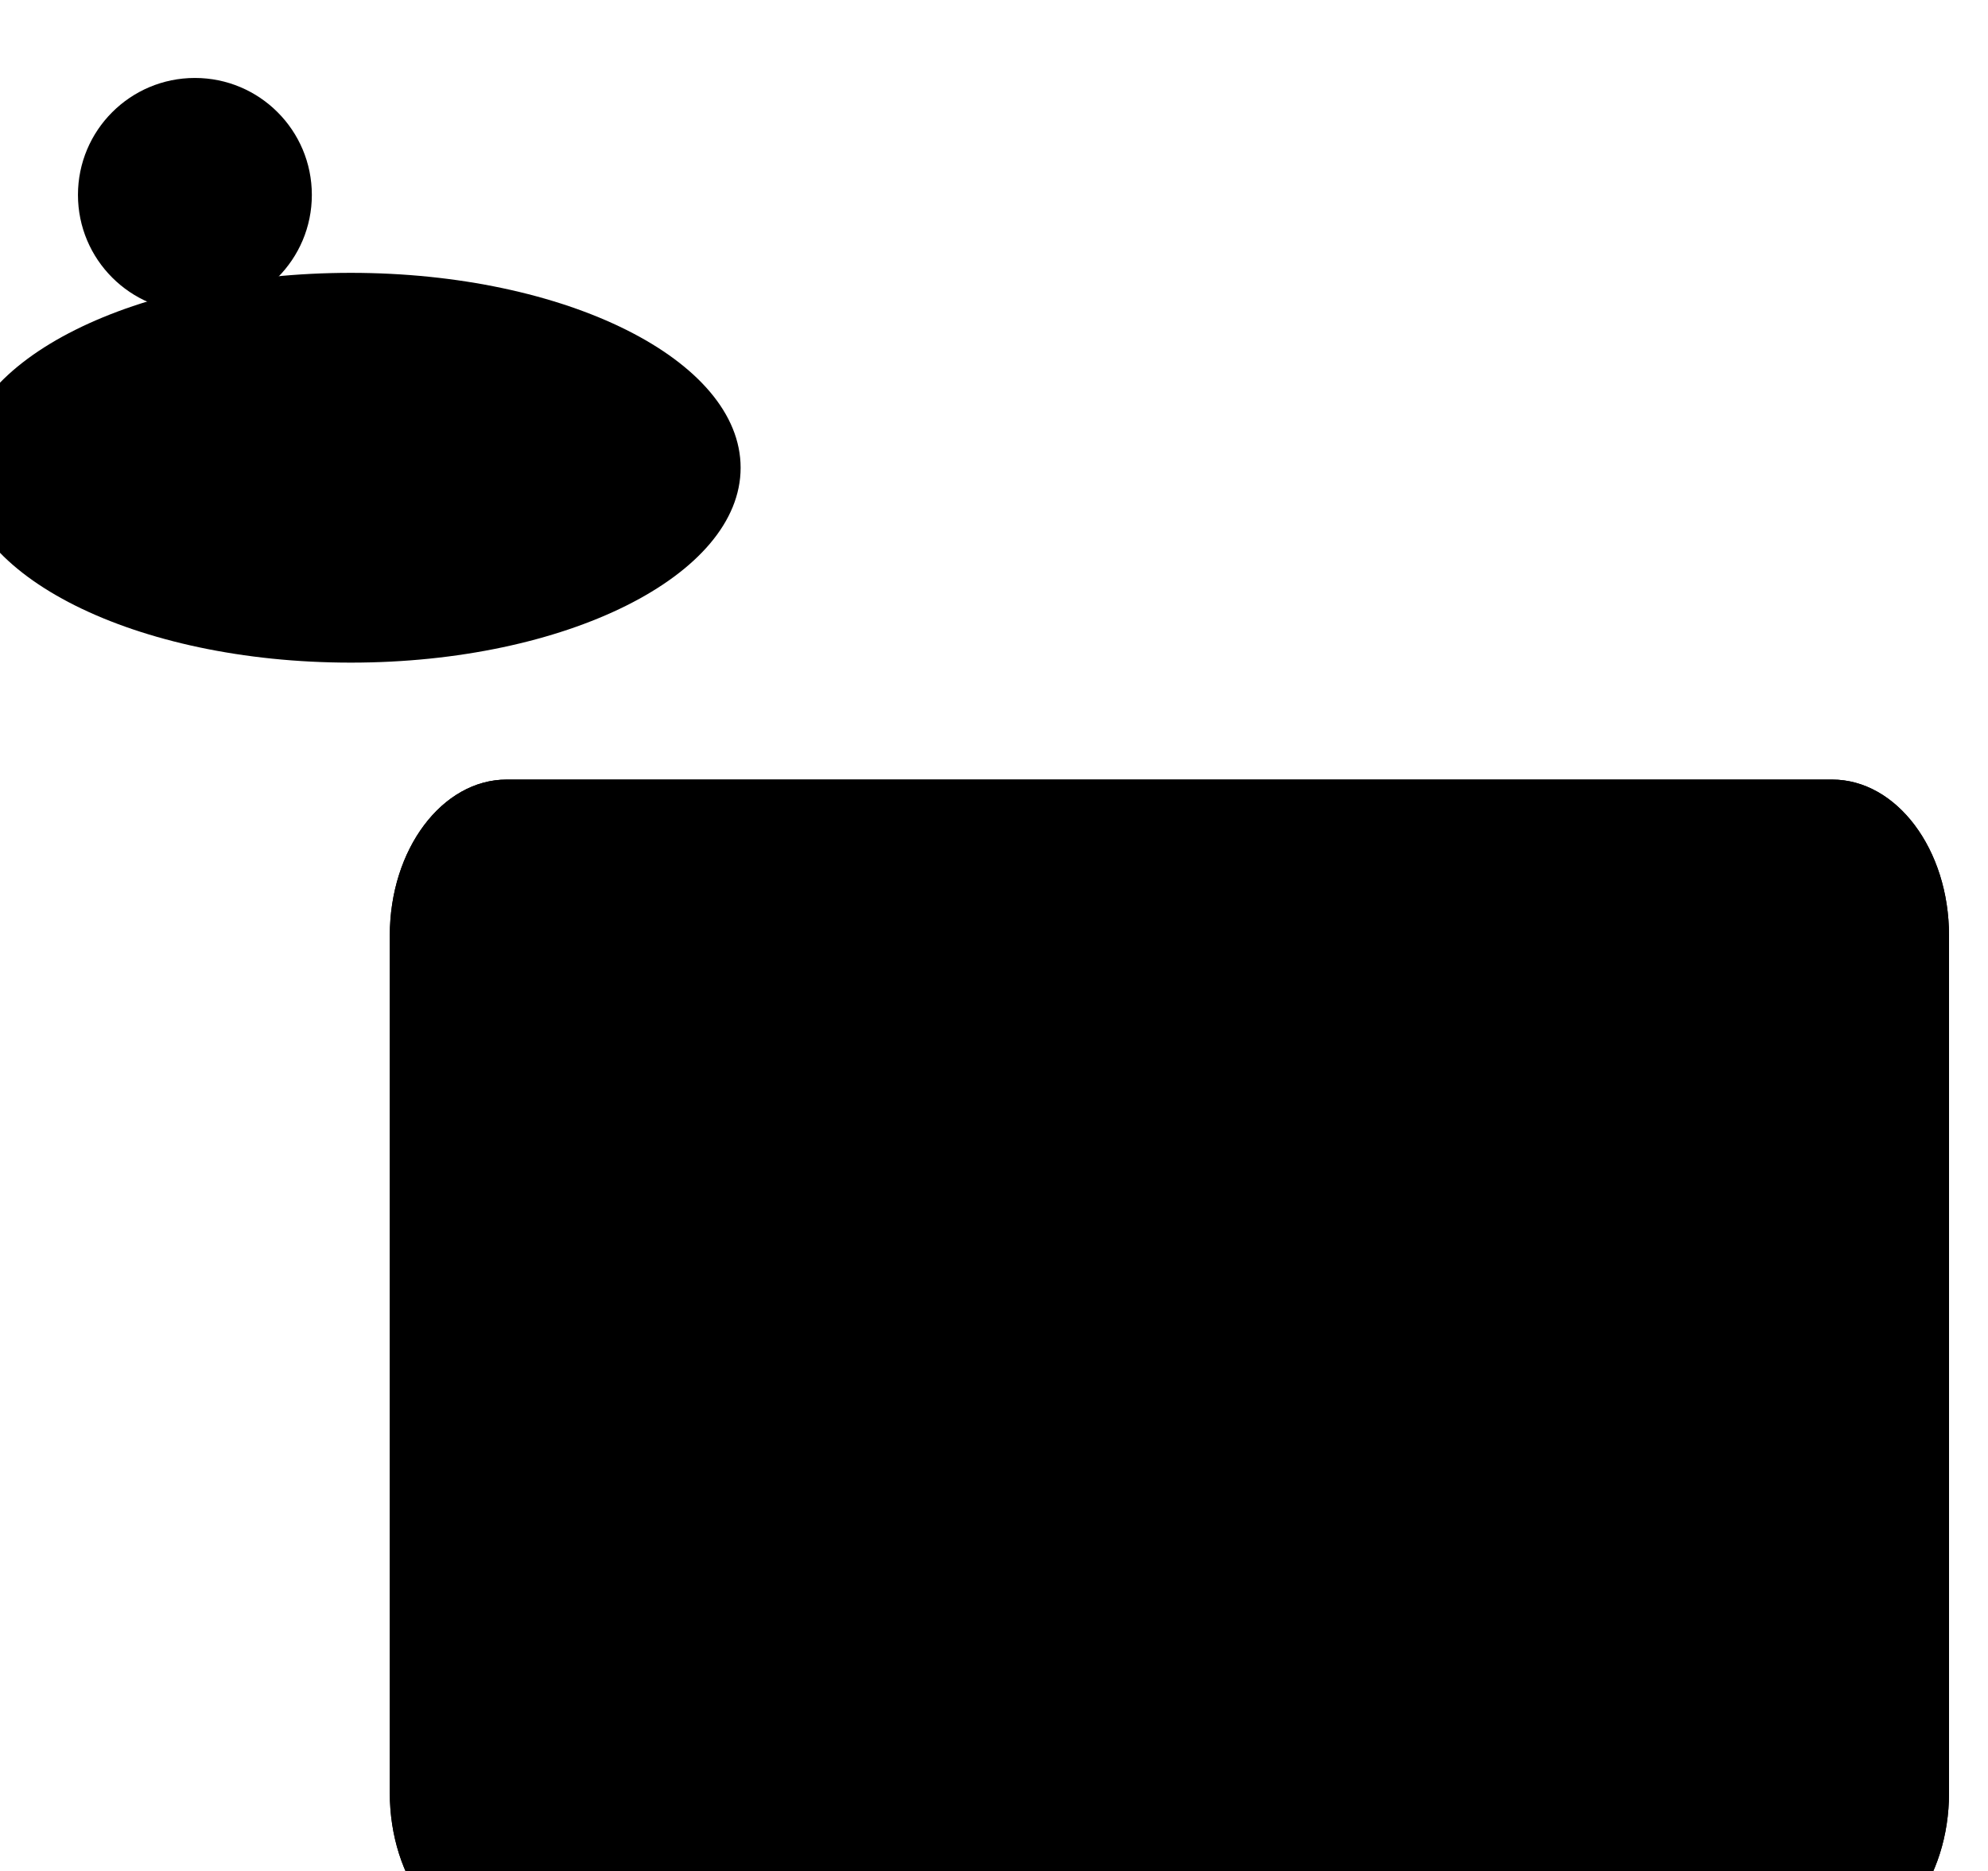
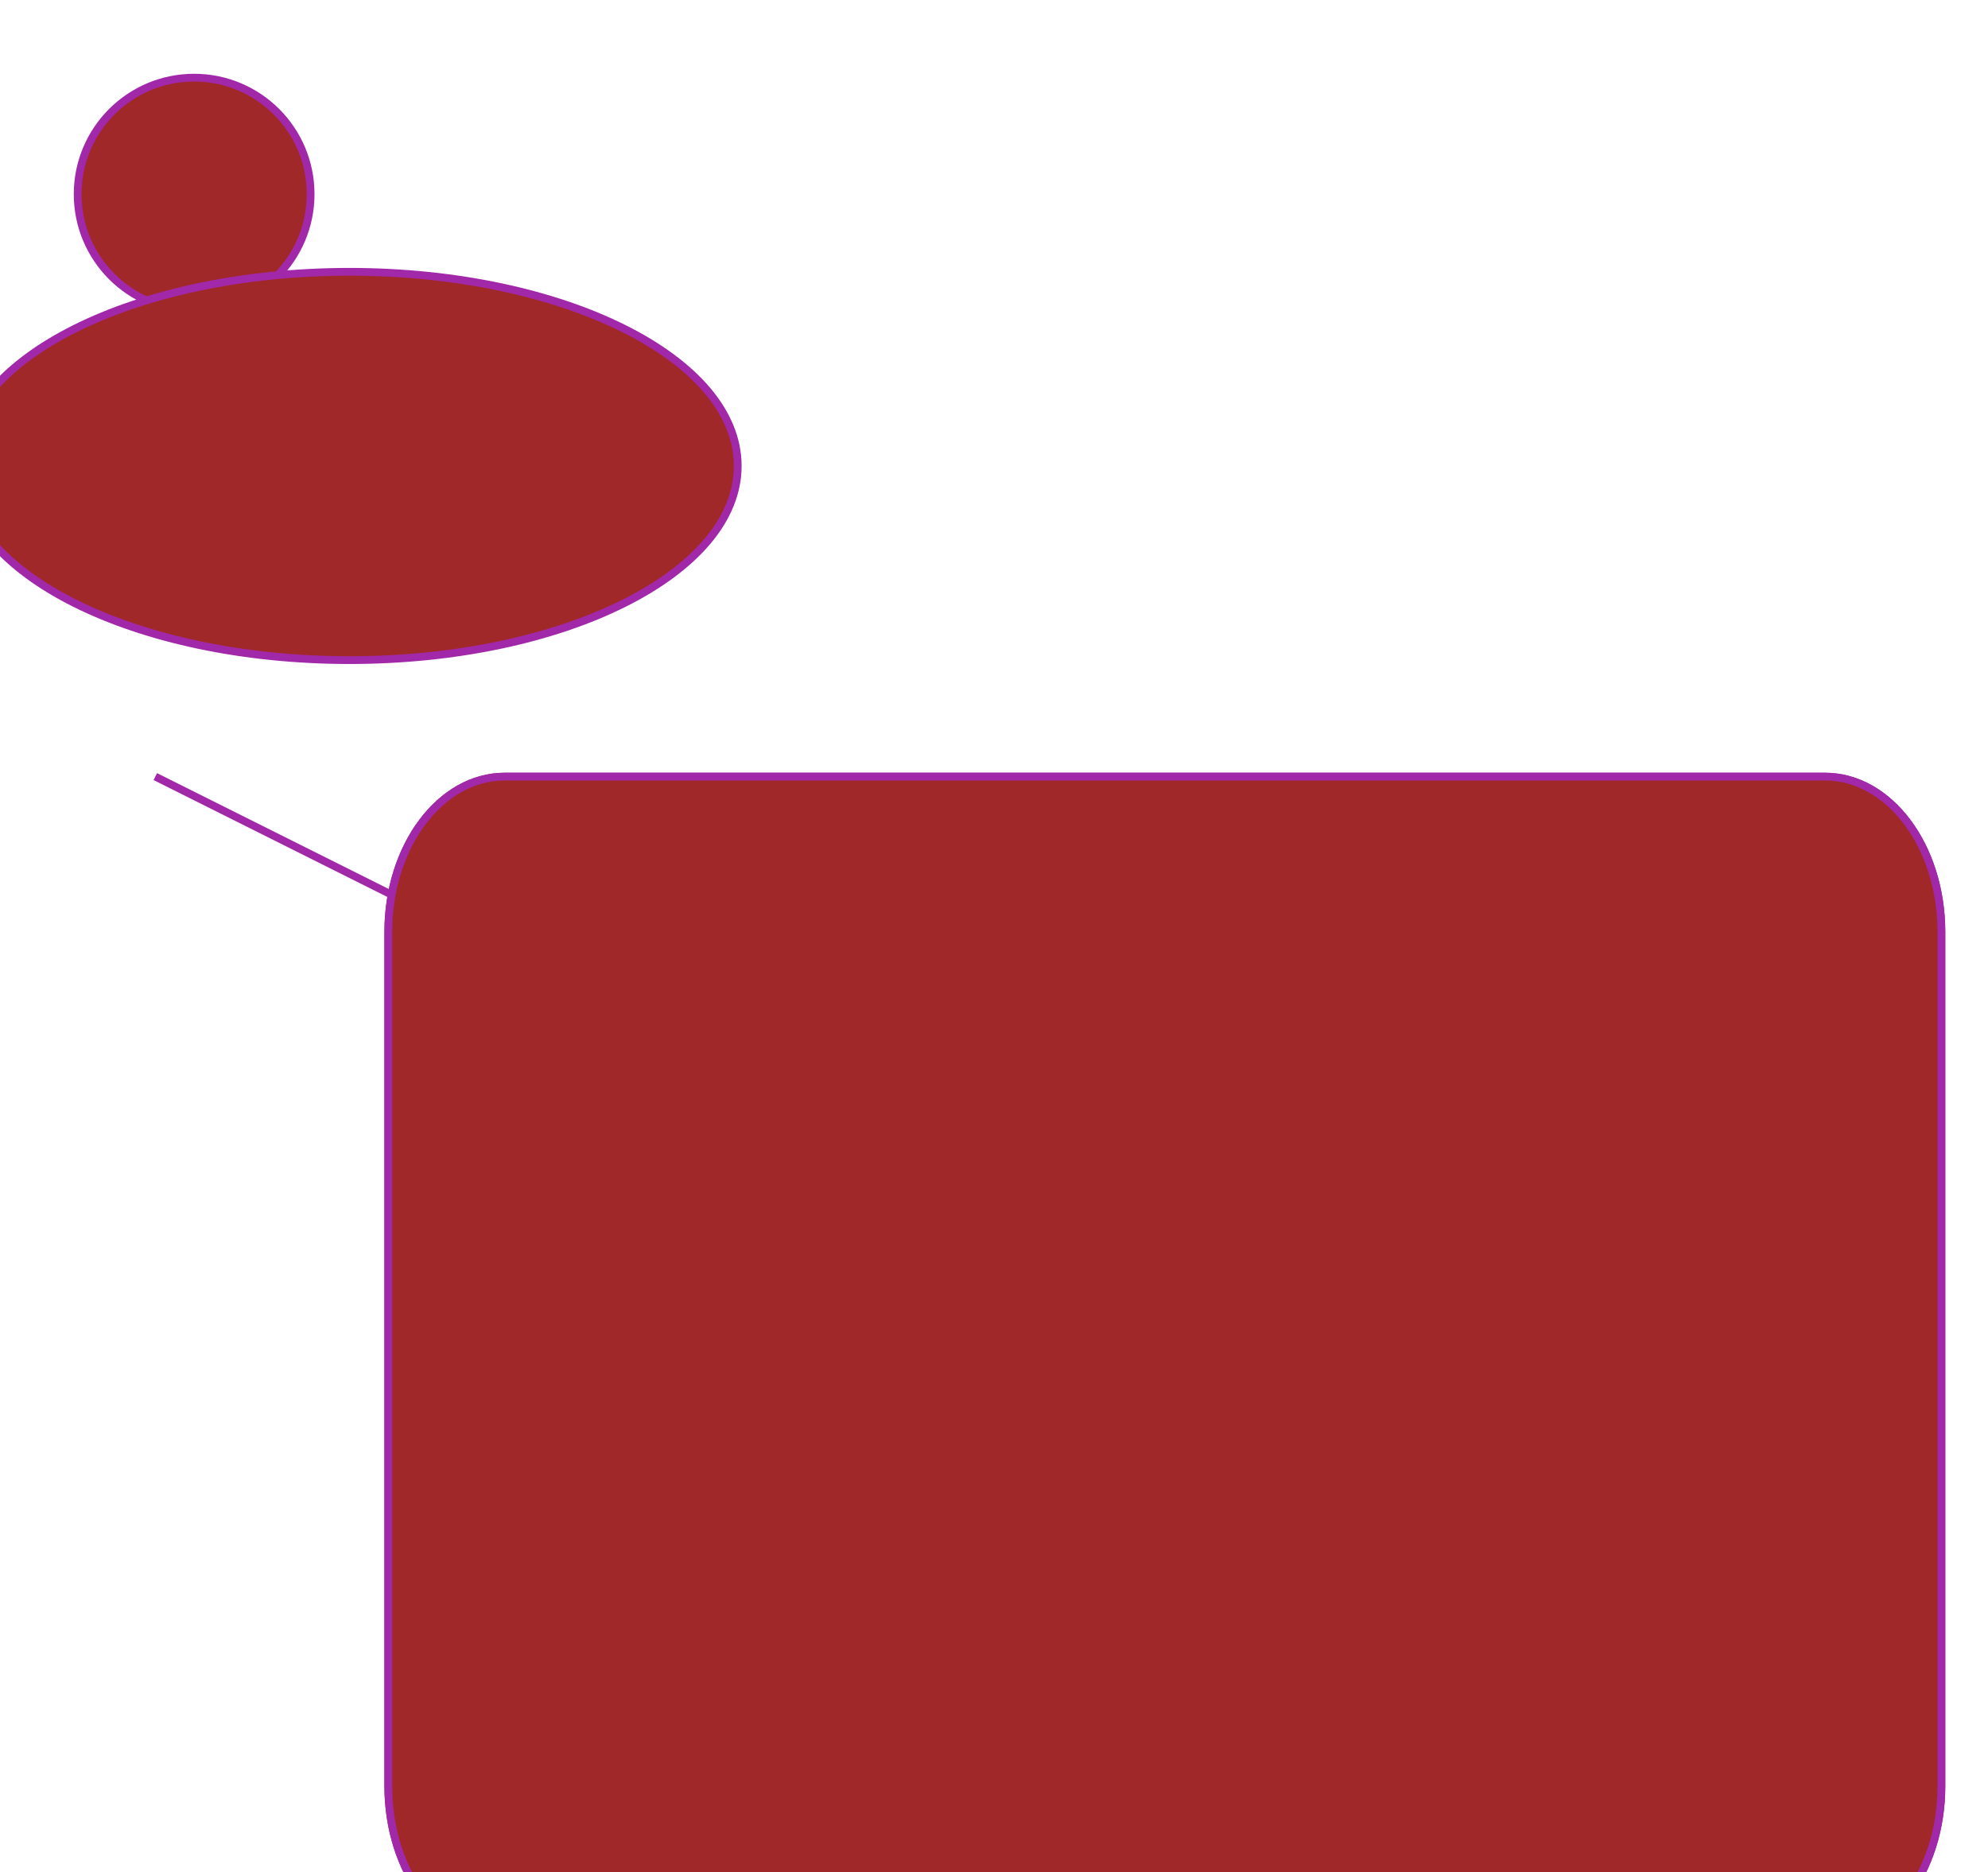
<svg xmlns="http://www.w3.org/2000/svg" version="1.1">
-   <g>
+   <g fill="#a12828" stroke="#a128a8">
    <circle cx="25" cy="25" r="15" />
    <g>
      <line x1="20" y1="100" x2="120" y2="150" />
      <g>
        <ellipse cx="45" cy="60" rx="50" ry="25" />
      </g>
      <rect x="50" y="100" width="200" height="150" rx="15" ry="20" />
    </g>
    <rect x="50" y="100" width="200" height="150" rx="15" ry="20" />
  </g>
</svg>
